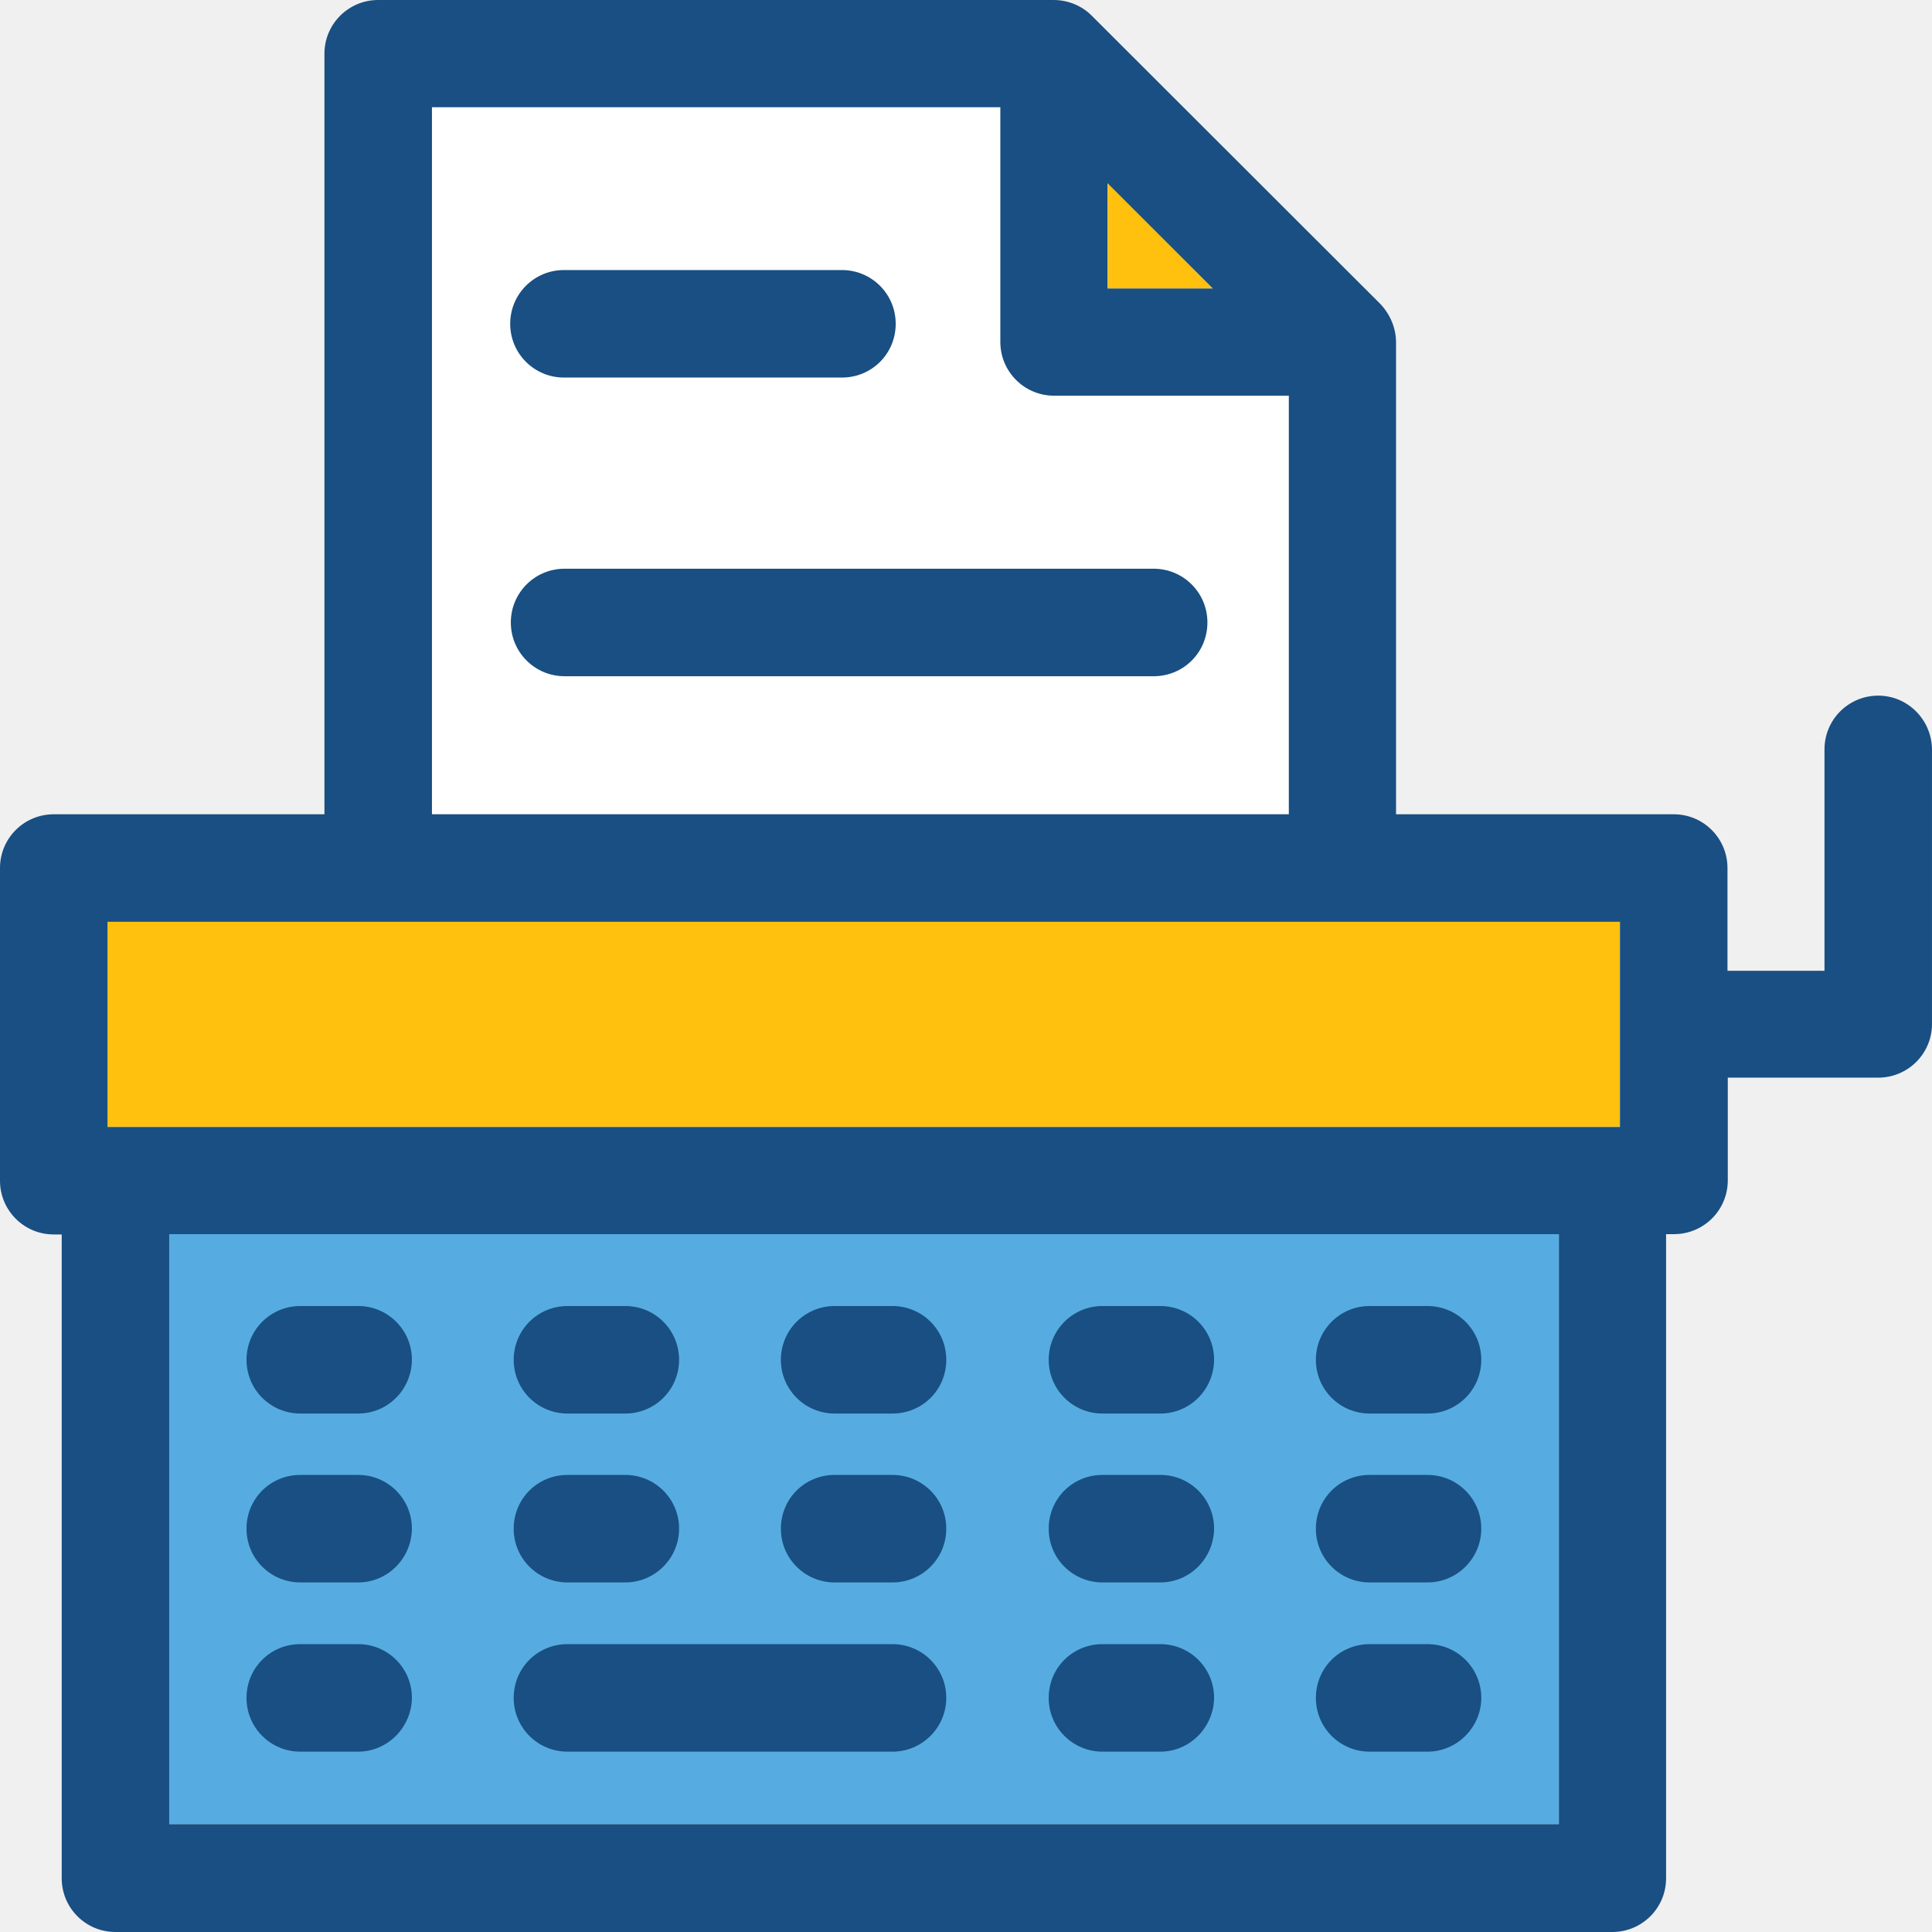
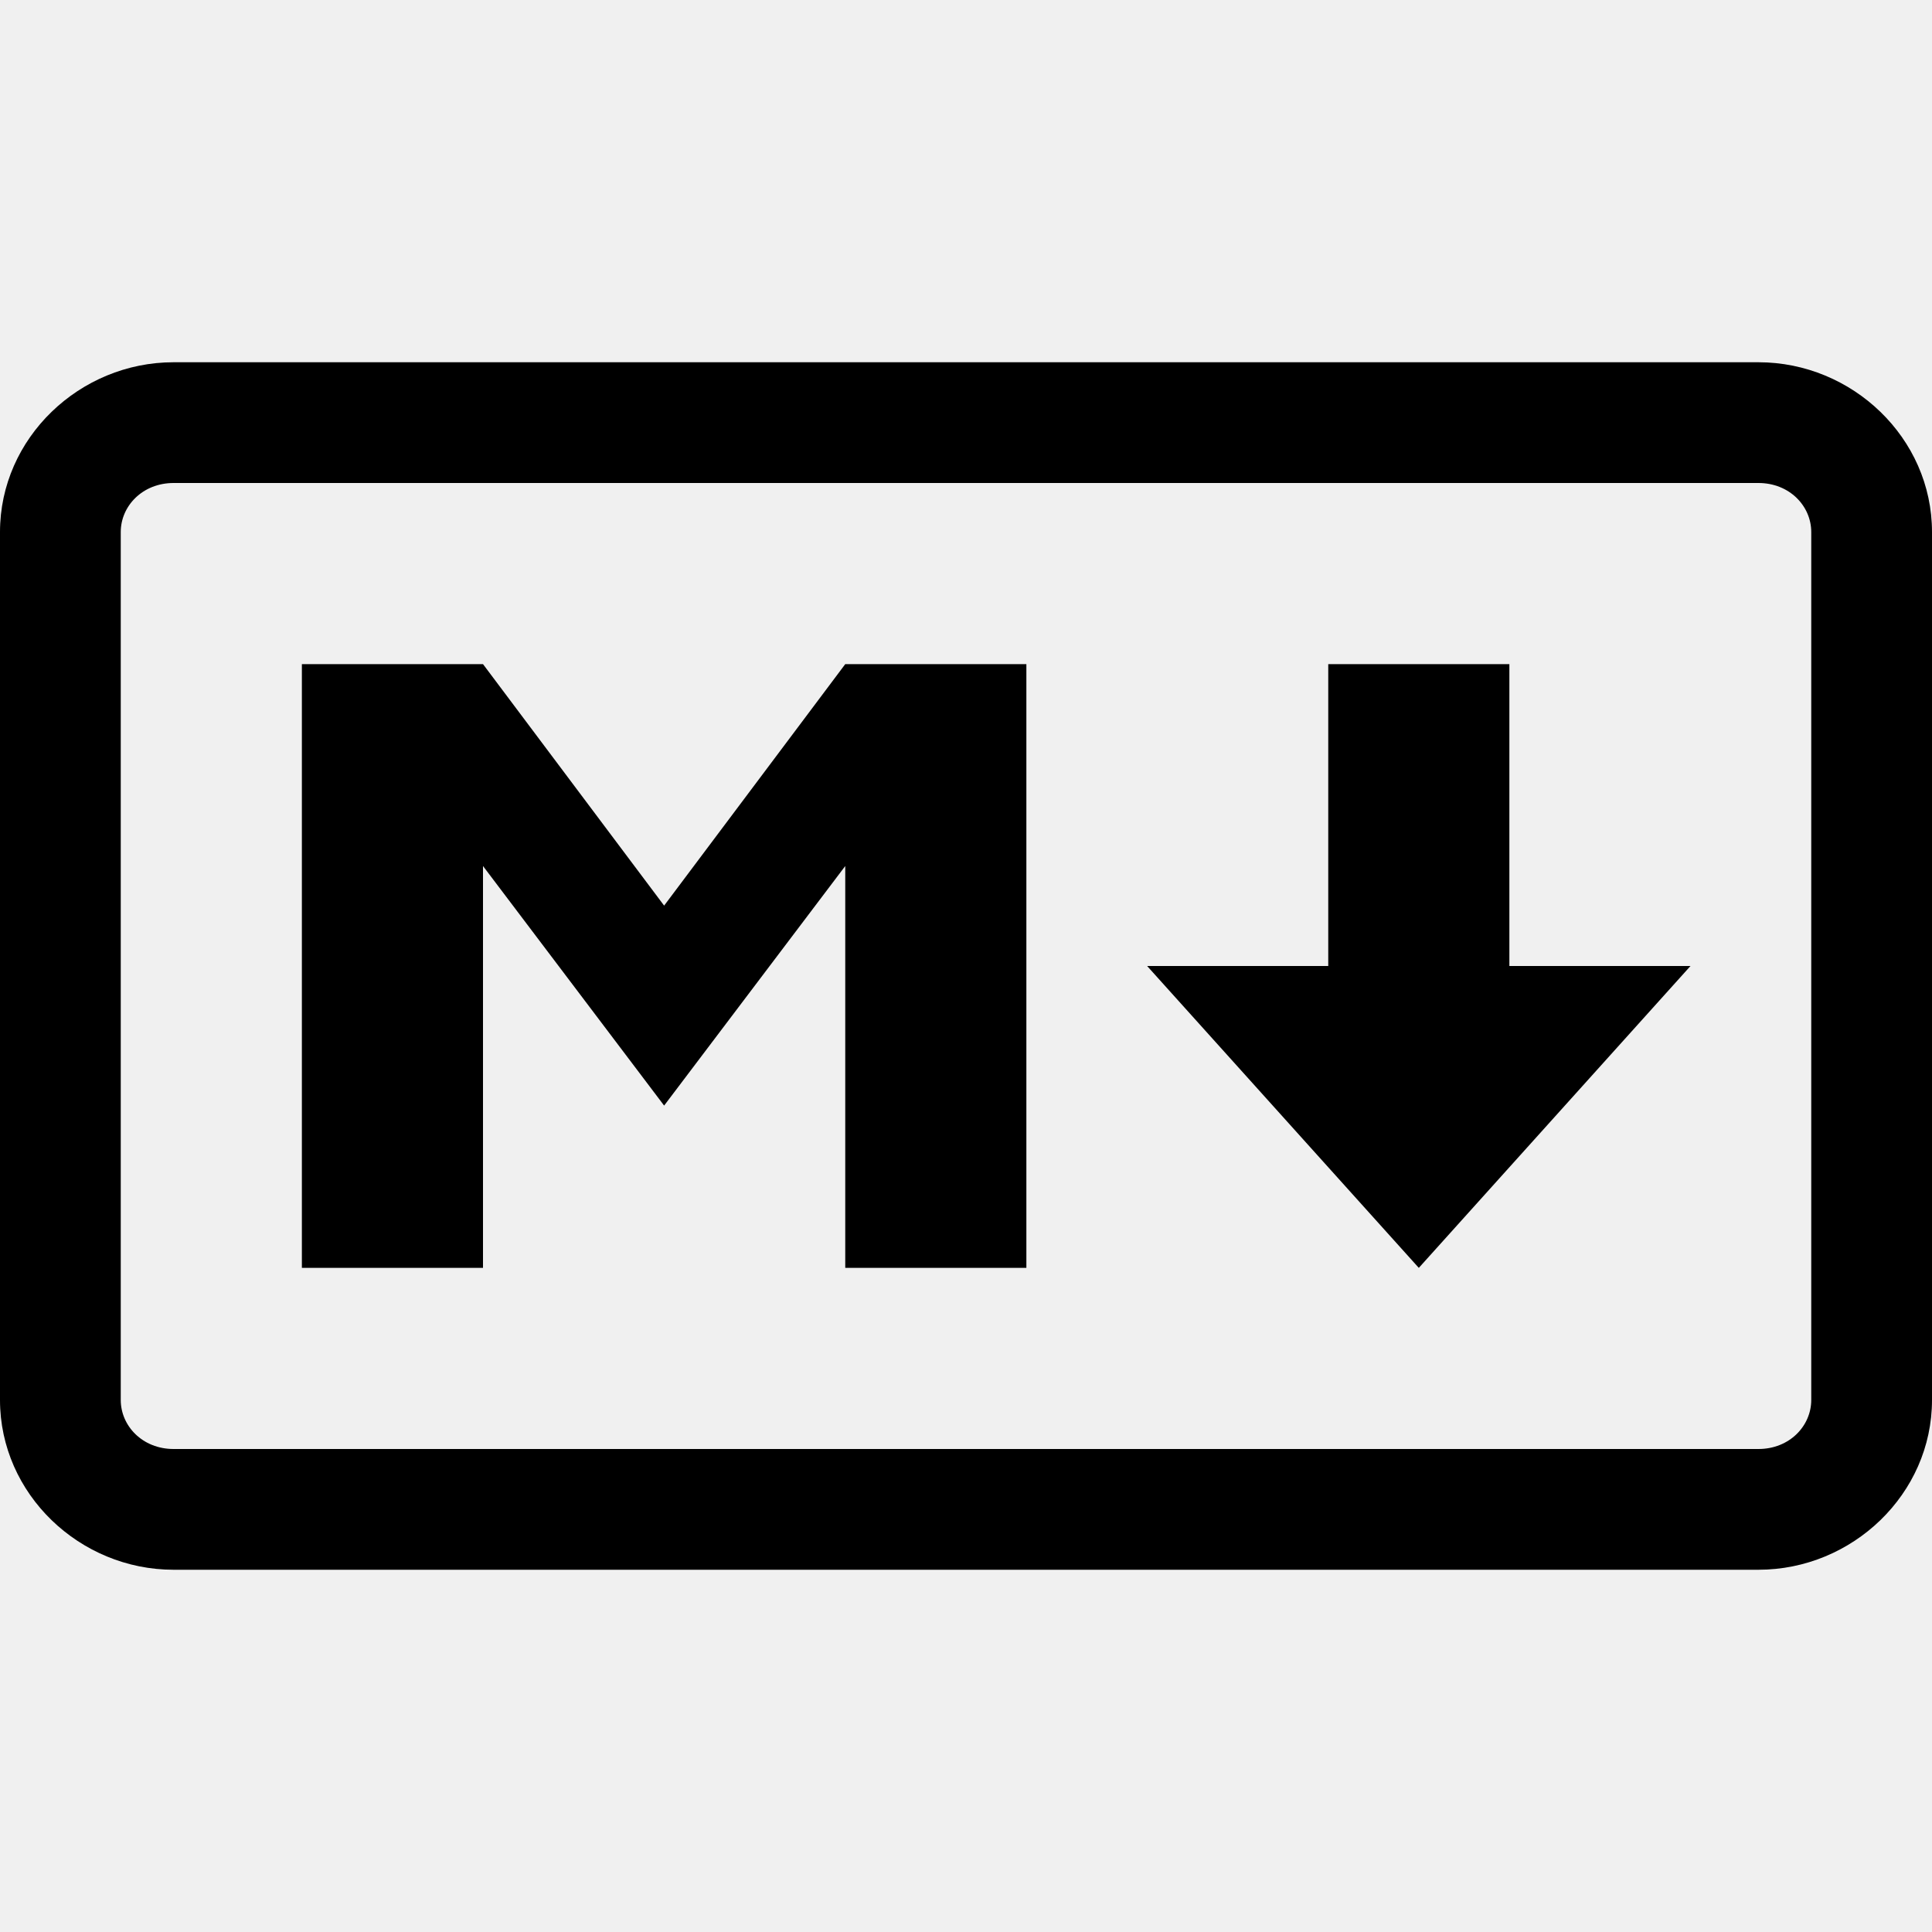
- <svg xmlns="http://www.w3.org/2000/svg" version="1.1" id="Layer_1" viewBox="0 0 392.663 392.663" xml:space="preserve">
-   <path style="fill:#FFFFFF;" d="M261.947,80.42h-47.709c-6.012,0-10.925-4.848-10.925-10.925V21.786H87.79V165.43h174.158V80.42z" />
-   <rect x="34.392" y="250.828" style="fill:#56ACE0;" width="282.44" height="119.919" />
-   <g>
-     <rect x="21.851" y="187.281" style="fill:#FFC10D;" width="307.394" height="41.697" />
-     <polygon style="fill:#FFC10D;" points="246.497,58.634 225.164,37.236 225.164,58.634  " />
-   </g>
-   <g>
-     <path style="fill:#194F82;" d="M234.473,137.438H114.747c-6.012,0-10.925-4.848-10.925-10.925c0-6.012,4.848-10.925,10.925-10.925   h119.725c6.012,0,10.925,4.848,10.925,10.925C245.398,132.59,240.549,137.438,234.473,137.438z" />
-     <path style="fill:#194F82;" d="M171.119,76.735h-56.501c-6.012,0-10.925-4.848-10.925-10.925c0-6.012,4.848-10.925,10.925-10.925   h56.501c6.012,0,10.925,4.848,10.925,10.925C182.044,71.887,177.196,76.735,171.119,76.735z" />
-     <path style="fill:#194F82;" d="M72.792,287.289H61.026c-6.012,0-10.925-4.848-10.925-10.925c0-6.012,4.848-10.925,10.925-10.925   h11.766c6.012,0,10.925,4.848,10.925,10.925C83.653,282.44,78.804,287.289,72.792,287.289z" />
-     <path style="fill:#194F82;" d="M127.095,287.289h-11.766c-6.012,0-10.925-4.848-10.925-10.925c0-6.012,4.848-10.925,10.925-10.925   h11.766c6.012,0,10.925,4.848,10.925,10.925C138.02,282.44,133.107,287.289,127.095,287.289z" />
-     <path style="fill:#194F82;" d="M181.398,287.289h-11.766c-6.012,0-10.925-4.848-10.925-10.925c0-6.012,4.848-10.925,10.925-10.925   h11.766c6.012,0,10.925,4.848,10.925,10.925C192.323,282.44,187.475,287.289,181.398,287.289z" />
-     <path style="fill:#194F82;" d="M235.83,287.289h-11.766c-6.012,0-10.925-4.848-10.925-10.925c0-6.012,4.848-10.925,10.925-10.925   h11.766c6.012,0,10.925,4.848,10.925,10.925C246.691,282.44,241.842,287.289,235.83,287.289z" />
-     <path style="fill:#194F82;" d="M290.133,287.289h-11.766c-6.012,0-10.925-4.848-10.925-10.925c0-6.012,4.848-10.925,10.925-10.925   h11.766c6.012,0,10.925,4.848,10.925,10.925C301.059,282.44,296.145,287.289,290.133,287.289z" />
-     <path style="fill:#194F82;" d="M72.792,321.616H61.026c-6.012,0-10.925-4.848-10.925-10.925s4.848-10.925,10.925-10.925h11.766   c6.012,0,10.925,4.848,10.925,10.925C83.653,316.703,78.804,321.616,72.792,321.616z" />
-     <path style="fill:#194F82;" d="M127.095,321.616h-11.766c-6.012,0-10.925-4.848-10.925-10.925s4.848-10.925,10.925-10.925h11.766   c6.012,0,10.925,4.848,10.925,10.925C138.02,316.703,133.107,321.616,127.095,321.616z" />
-     <path style="fill:#194F82;" d="M181.398,321.616h-11.766c-6.012,0-10.925-4.848-10.925-10.925s4.848-10.925,10.925-10.925h11.766   c6.012,0,10.925,4.848,10.925,10.925C192.323,316.703,187.475,321.616,181.398,321.616z" />
-     <path style="fill:#194F82;" d="M235.83,321.616h-11.766c-6.012,0-10.925-4.848-10.925-10.925s4.848-10.925,10.925-10.925h11.766   c6.012,0,10.925,4.848,10.925,10.925C246.691,316.703,241.842,321.616,235.83,321.616z" />
-     <path style="fill:#194F82;" d="M290.133,321.616h-11.766c-6.012,0-10.925-4.848-10.925-10.925s4.848-10.925,10.925-10.925h11.766   c6.012,0,10.925,4.848,10.925,10.925C301.059,316.703,296.145,321.616,290.133,321.616z" />
-     <path style="fill:#194F82;" d="M72.792,356.008H61.026c-6.012,0-10.925-4.848-10.925-10.925s4.848-10.925,10.925-10.925h11.766   c6.012,0,10.925,4.848,10.925,10.925C83.653,351.03,78.804,356.008,72.792,356.008z" />
-     <path style="fill:#194F82;" d="M181.398,356.008h-66.069c-6.012,0-10.925-4.848-10.925-10.925s4.848-10.925,10.925-10.925h66.069   c6.012,0,10.925,4.848,10.925,10.925C192.323,351.03,187.475,356.008,181.398,356.008z" />
-     <path style="fill:#194F82;" d="M235.83,356.008h-11.766c-6.012,0-10.925-4.848-10.925-10.925s4.848-10.925,10.925-10.925h11.766   c6.012,0,10.925,4.848,10.925,10.925C246.691,351.03,241.842,356.008,235.83,356.008z" />
-     <path style="fill:#194F82;" d="M290.133,356.008h-11.766c-6.012,0-10.925-4.848-10.925-10.925s4.848-10.925,10.925-10.925h11.766   c6.012,0,10.925,4.848,10.925,10.925C301.059,351.03,296.145,356.008,290.133,356.008z" />
-     <path style="fill:#194F82;" d="M381.737,141.382c-6.012,0-10.925,4.848-10.925,10.925v44.994h-19.717V176.42   c0-6.012-4.848-10.925-10.925-10.925h-56.436V69.56c0-2.844-1.164-5.624-3.168-7.758L221.867,3.168   C219.863,1.164,217.083,0,214.109,0H76.865c-6.012,0-10.925,4.848-10.925,10.925v154.57H10.925C4.913,165.495,0,170.343,0,176.42   v63.547c0,6.012,4.848,10.925,10.925,10.925h1.616v130.844c0,6.012,4.848,10.925,10.925,10.925h304.226   c6.012,0,10.925-4.848,10.925-10.925V250.828h1.616c6.012,0,10.925-4.848,10.925-10.925v-20.881h30.578   c6.012,0,10.925-4.848,10.925-10.925v-55.79C392.598,146.295,387.749,141.382,381.737,141.382z M246.497,58.634h-21.398V37.236   L246.497,58.634z M87.79,21.786h115.523v47.709c0,6.012,4.848,10.925,10.925,10.925h47.709v85.075H87.79V21.786z M316.768,370.747   H34.392V250.828h282.44v119.919H316.768z M329.244,229.042H21.851v-41.697h307.394V229.042z" />
-   </g>
+ <svg xmlns="http://www.w3.org/2000/svg" fill="#000000" width="800px" height="800px" viewBox="0 0 32 32">
+   <path d="M 2.875 6 C 1.32 6 0 7.254 0 8.812 L 0 23.188 C 0 24.746 1.32 26 2.875 26 L 29.125 26 C 30.68 26 32 24.746 32 23.188 L 32 8.812 C 32 7.254 30.68 6 29.125 6 Z M 2.875 8 L 29.125 8 C 29.641 8 30 8.383 30 8.812 L 30 23.188 C 30 23.617 29.641 24 29.125 24 L 2.875 24 C 2.359 24 2 23.617 2 23.188 L 2 8.812 C 2 8.383 2.359 8 2.875 8 Z M 5 11 L 5 21 L 8 21 L 8 14.344 L 11 18.312 L 14 14.344 L 14 21 L 17 21 L 17 11 L 14 11 L 11 15 L 8 11 Z M 22 11 L 22 16 L 19 16 L 23.5 21 L 28 16 L 25 16 L 25 11 Z" />
</svg>
